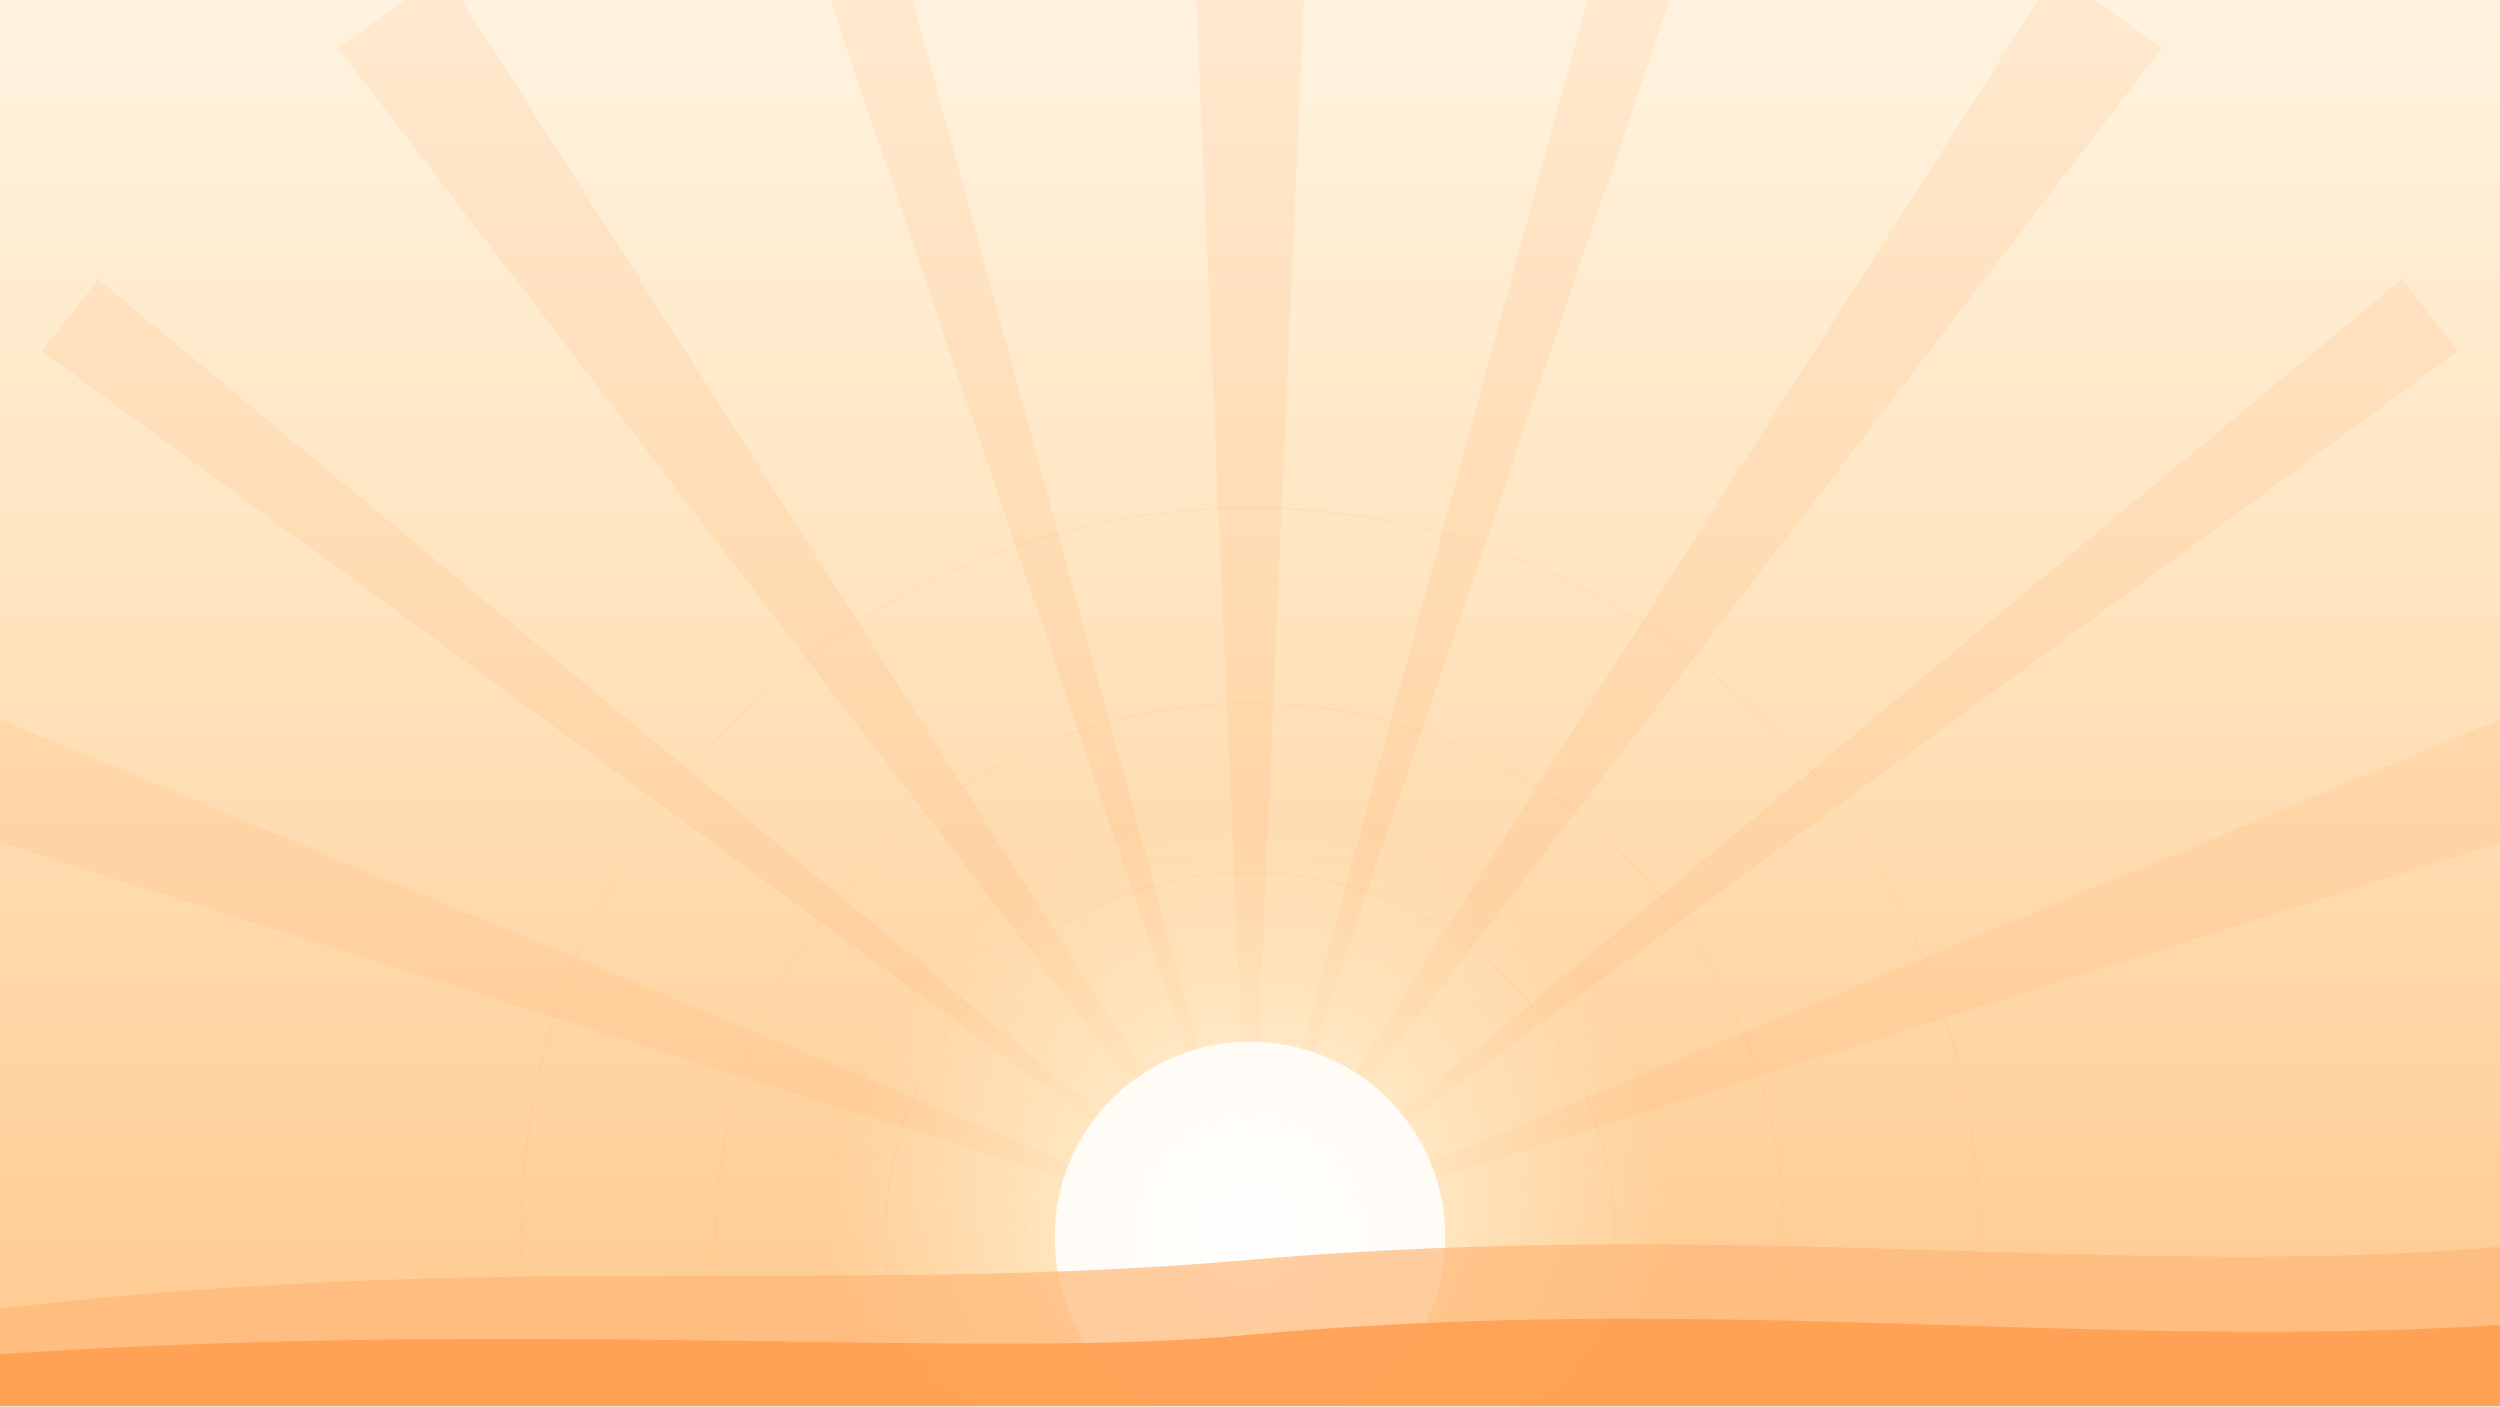
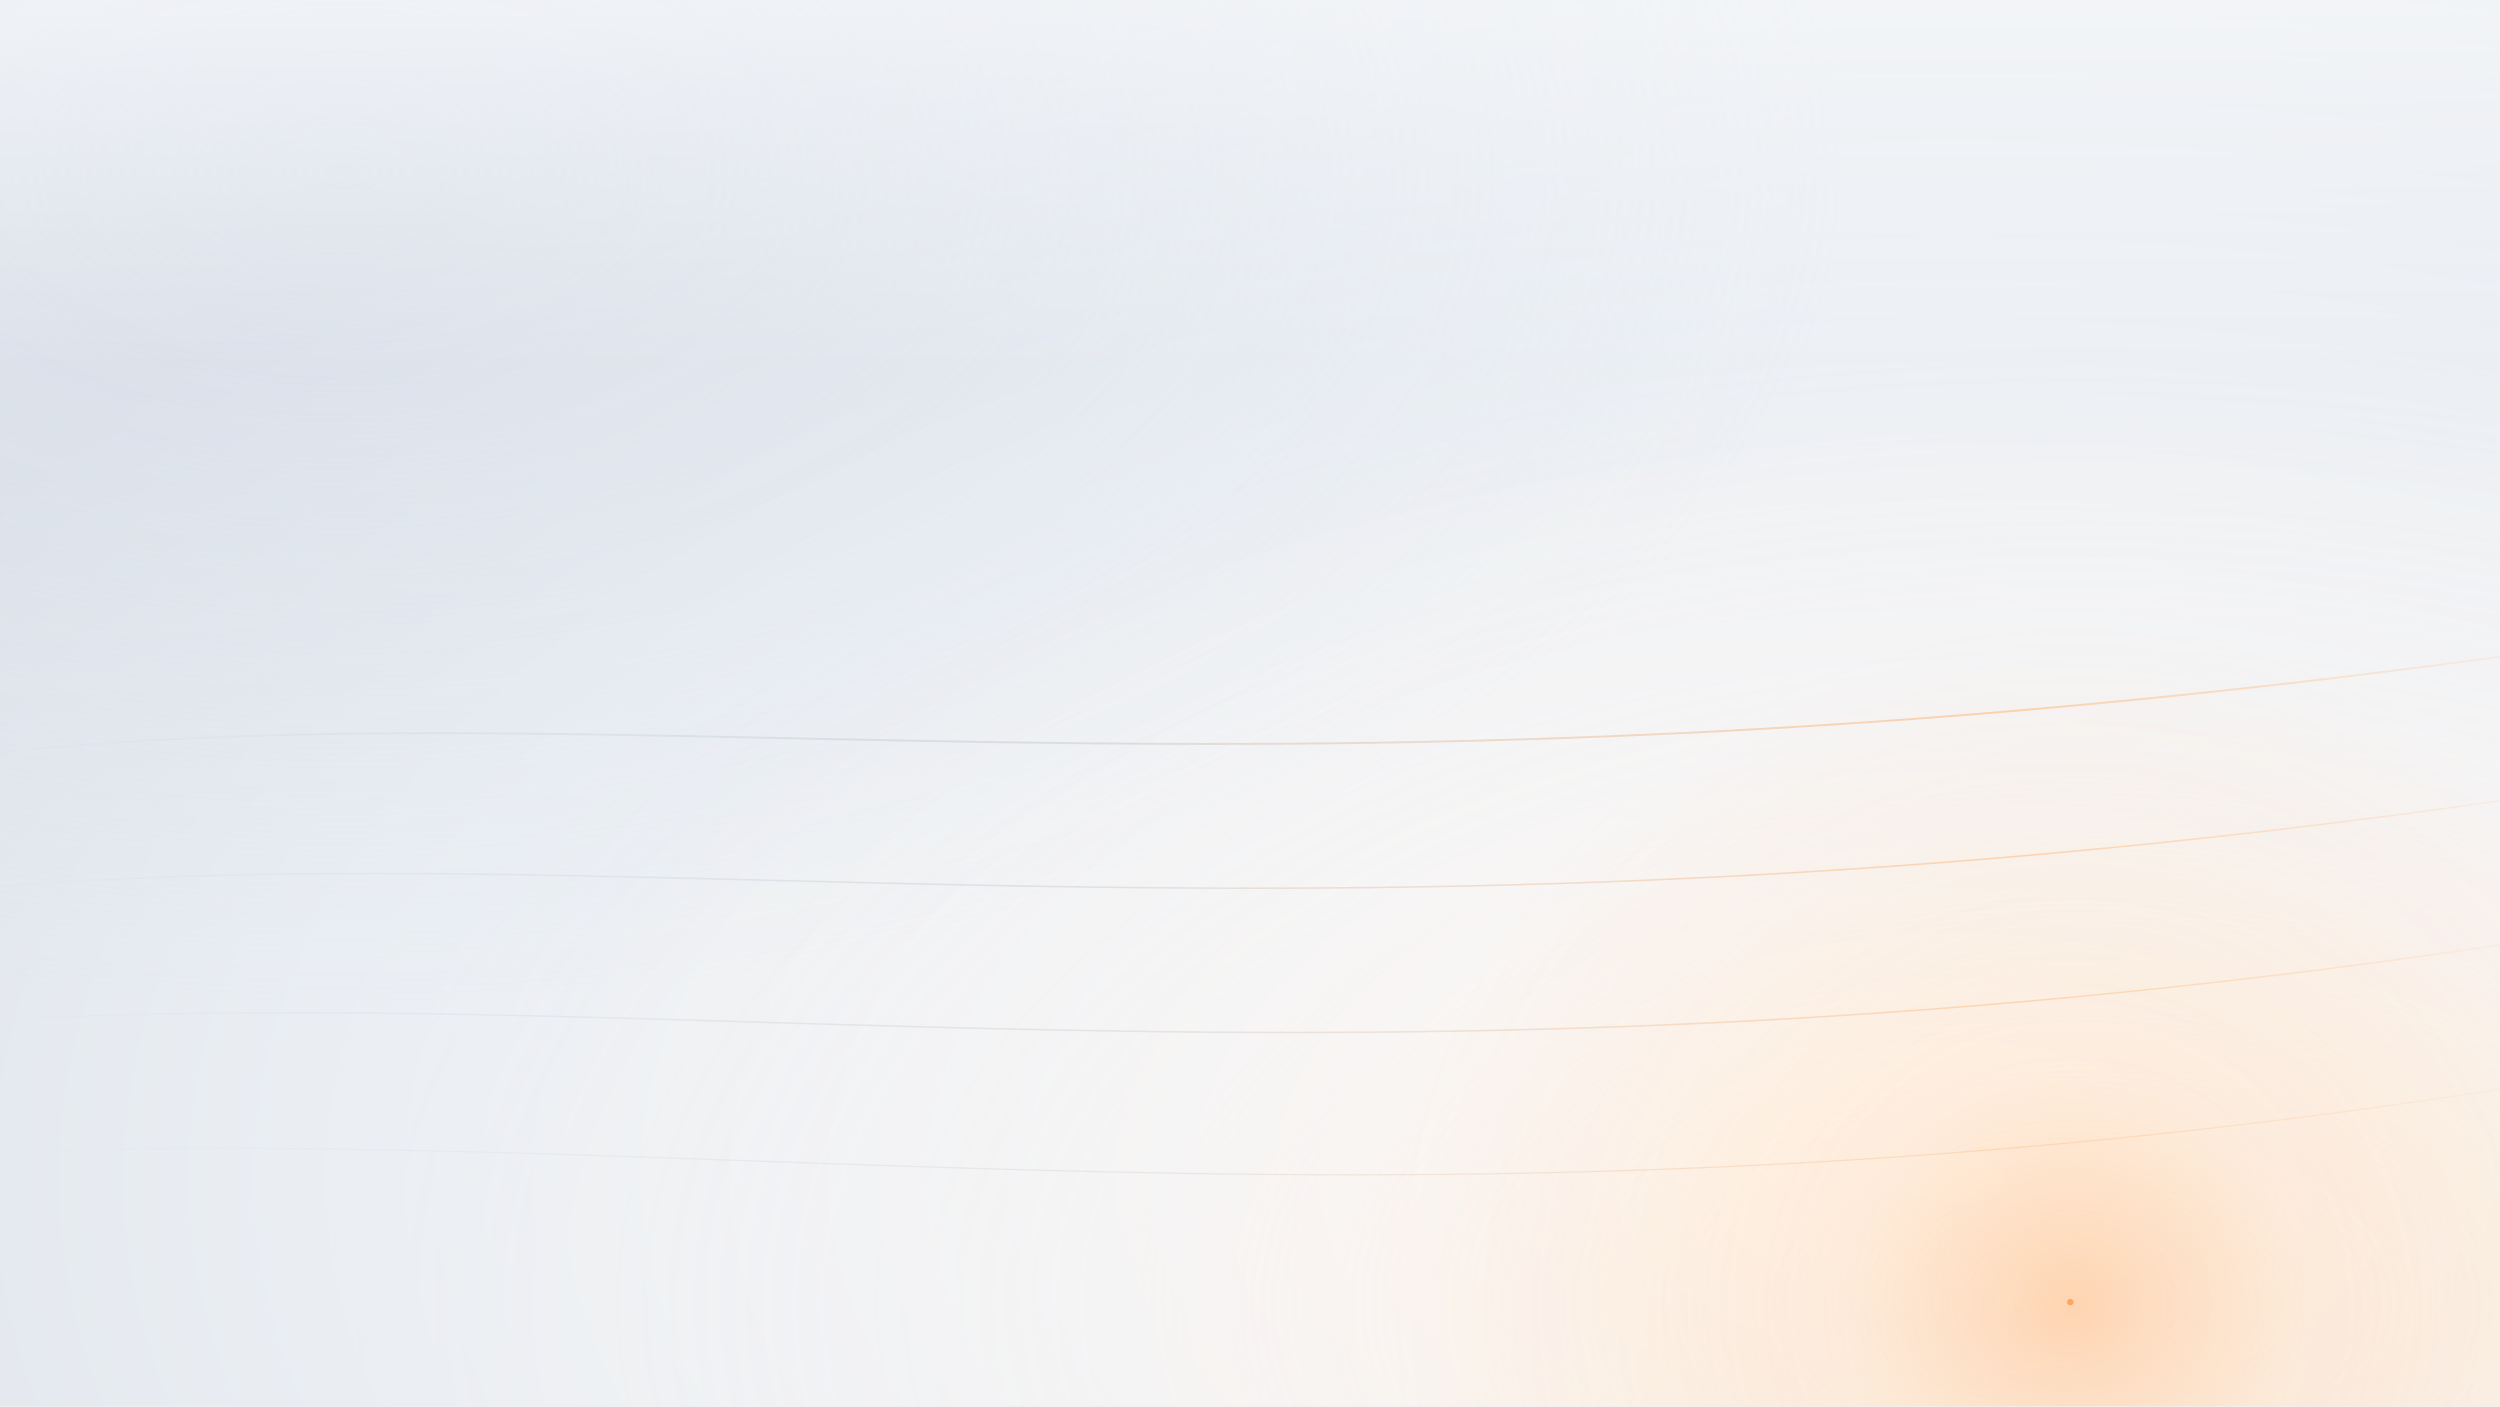
<svg xmlns="http://www.w3.org/2000/svg" width="3840" height="2160" viewBox="0 0 3840 2160" preserveAspectRatio="xMidYMid slice">
  <defs>
-     <linearGradient id="sky" x1="0" y1="0" x2="0" y2="1">
-       <stop offset="0%" stop-color="#fff3df" />
-       <stop offset="45%" stop-color="#ffe3bd" />
-       <stop offset="100%" stop-color="#ffc98e" />
+     <radialGradient id="field" cx="78%" cy="84%" r="92%">
+       <stop offset="0%" stop-color="#ffffff" />
+       <stop offset="38%" stop-color="#f4f6f9" />
+       <stop offset="72%" stop-color="#eaeef3" />
+       <stop offset="100%" stop-color="#dfe4eb" />
+     </radialGradient>
+     <radialGradient id="cool" cx="14%" cy="12%" r="60%">
+       <stop offset="0%" stop-color="#d7deea" stop-opacity="0.55" />
+       <stop offset="100%" stop-color="#d7deea" stop-opacity="0" />
+     </radialGradient>
+     <radialGradient id="glow" cx="50%" cy="50%" r="50%">
+       <stop offset="0%" stop-color="#ff9d4d" stop-opacity="0.34" />
+       <stop offset="34%" stop-color="#ffb066" stop-opacity="0.12" />
+       <stop offset="100%" stop-color="#ff9d4d" stop-opacity="0" />
+     </radialGradient>
+     <radialGradient id="warm" cx="83%" cy="93%" r="70%">
+       <stop offset="0%" stop-color="#ffe6cf" stop-opacity="0.5" />
+       <stop offset="55%" stop-color="#ffe6cf" stop-opacity="0.12" />
+       <stop offset="100%" stop-color="#ffe6cf" stop-opacity="0" />
+     </radialGradient>
+     <linearGradient id="ribbon" x1="0" y1="0" x2="1" y2="0">
+       <stop offset="0%" stop-color="#c2cad4" stop-opacity="0.0" />
+       <stop offset="40%" stop-color="#c2cad4" stop-opacity="0.55" />
+       <stop offset="78%" stop-color="#ffb066" stop-opacity="0.55" />
+       <stop offset="100%" stop-color="#ff9d4d" stop-opacity="0.0" />
    </linearGradient>
-     <radialGradient id="bloom" cx="50%" cy="50%" r="50%">
-       <stop offset="0%" stop-color="#ffffff" stop-opacity="0.95" />
-       <stop offset="55%" stop-color="#fff4d6" stop-opacity="0.5" />
-       <stop offset="100%" stop-color="#fff4d6" stop-opacity="0" />
-     </radialGradient>
-     <filter id="soft" x="-30%" y="-30%" width="160%" height="160%">
-       <feGaussianBlur stdDeviation="16" />
-     </filter>
+     <linearGradient id="sheen" x1="0" y1="0" x2="0" y2="1">
+       <stop offset="0%" stop-color="#ffffff" stop-opacity="0.55" />
+       <stop offset="26%" stop-color="#ffffff" stop-opacity="0.0" />
+     </linearGradient>
  </defs>
-   <rect width="3840" height="2160" fill="url(#sky)" />
-   <g transform="translate(1920,1900)" opacity="0.12" fill="#ff9d4d">
-     <polygon points="0,0 -100,-2300 100,-2300" />
-     <polygon points="0,0 -100,-2300 100,-2300" transform="rotate(35)" />
-     <polygon points="0,0 -100,-2300 100,-2300" transform="rotate(70)" />
-     <polygon points="0,0 -100,-2300 100,-2300" transform="rotate(-35)" />
-     <polygon points="0,0 -100,-2300 100,-2300" transform="rotate(-70)" />
-     <polygon points="0,0 -70,-2300 70,-2300" transform="rotate(17)" />
-     <polygon points="0,0 -70,-2300 70,-2300" transform="rotate(52)" />
-     <polygon points="0,0 -70,-2300 70,-2300" transform="rotate(-17)" />
-     <polygon points="0,0 -70,-2300 70,-2300" transform="rotate(-52)" />
+   <rect width="3840" height="2160" fill="url(#field)" />
+   <rect width="3840" height="2160" fill="url(#cool)" />
+   <rect width="3840" height="2160" fill="url(#warm)" />
+   <g fill="none" stroke="url(#ribbon)">
+     <path d="M-200,1180 C 900,1020 1900,1300 4040,980" stroke-width="3" opacity="0.9" />
+     <path d="M-200,1380 C 950,1250 2000,1520 4040,1200" stroke-width="2.4" opacity="0.8" />
+     <path d="M-200,1580 C 1000,1480 2100,1740 4040,1420" stroke-width="2.4" opacity="0.7" />
+     <path d="M-200,1780 C 1050,1700 2200,1960 4040,1640" stroke-width="2" opacity="0.55" />
  </g>
-   <g transform="translate(1920,1900)" fill="none" stroke="#ff9d4d" stroke-opacity="0.10">
-     <circle r="560" stroke-width="3" />
-     <circle r="820" stroke-width="2" />
-     <circle r="1120" stroke-width="2" />
-   </g>
-   <circle cx="1920" cy="1900" r="640" fill="url(#bloom)" filter="url(#soft)" />
-   <circle cx="1920" cy="1900" r="300" fill="#ffffff" opacity="0.85" />
-   <path d="M0,2010 C 760,1920 1300,1990 1920,1935 C 2680,1870 3260,1965 3840,1915 L3840,2160 L0,2160 Z" fill="#ffb877" opacity="0.7" />
-   <path d="M0,2080 C 820,2025 1520,2090 1920,2050 C 2640,1985 3220,2075 3840,2035 L3840,2160 L0,2160 Z" fill="#ff9d4d" opacity="0.85" />
+   <circle cx="3180" cy="2000" r="1040" fill="url(#glow)" />
+   <circle cx="3180" cy="2000" r="5" fill="#ff9d4d" opacity="0.85" />
+   <rect width="3840" height="2160" fill="url(#sheen)" />
</svg>
